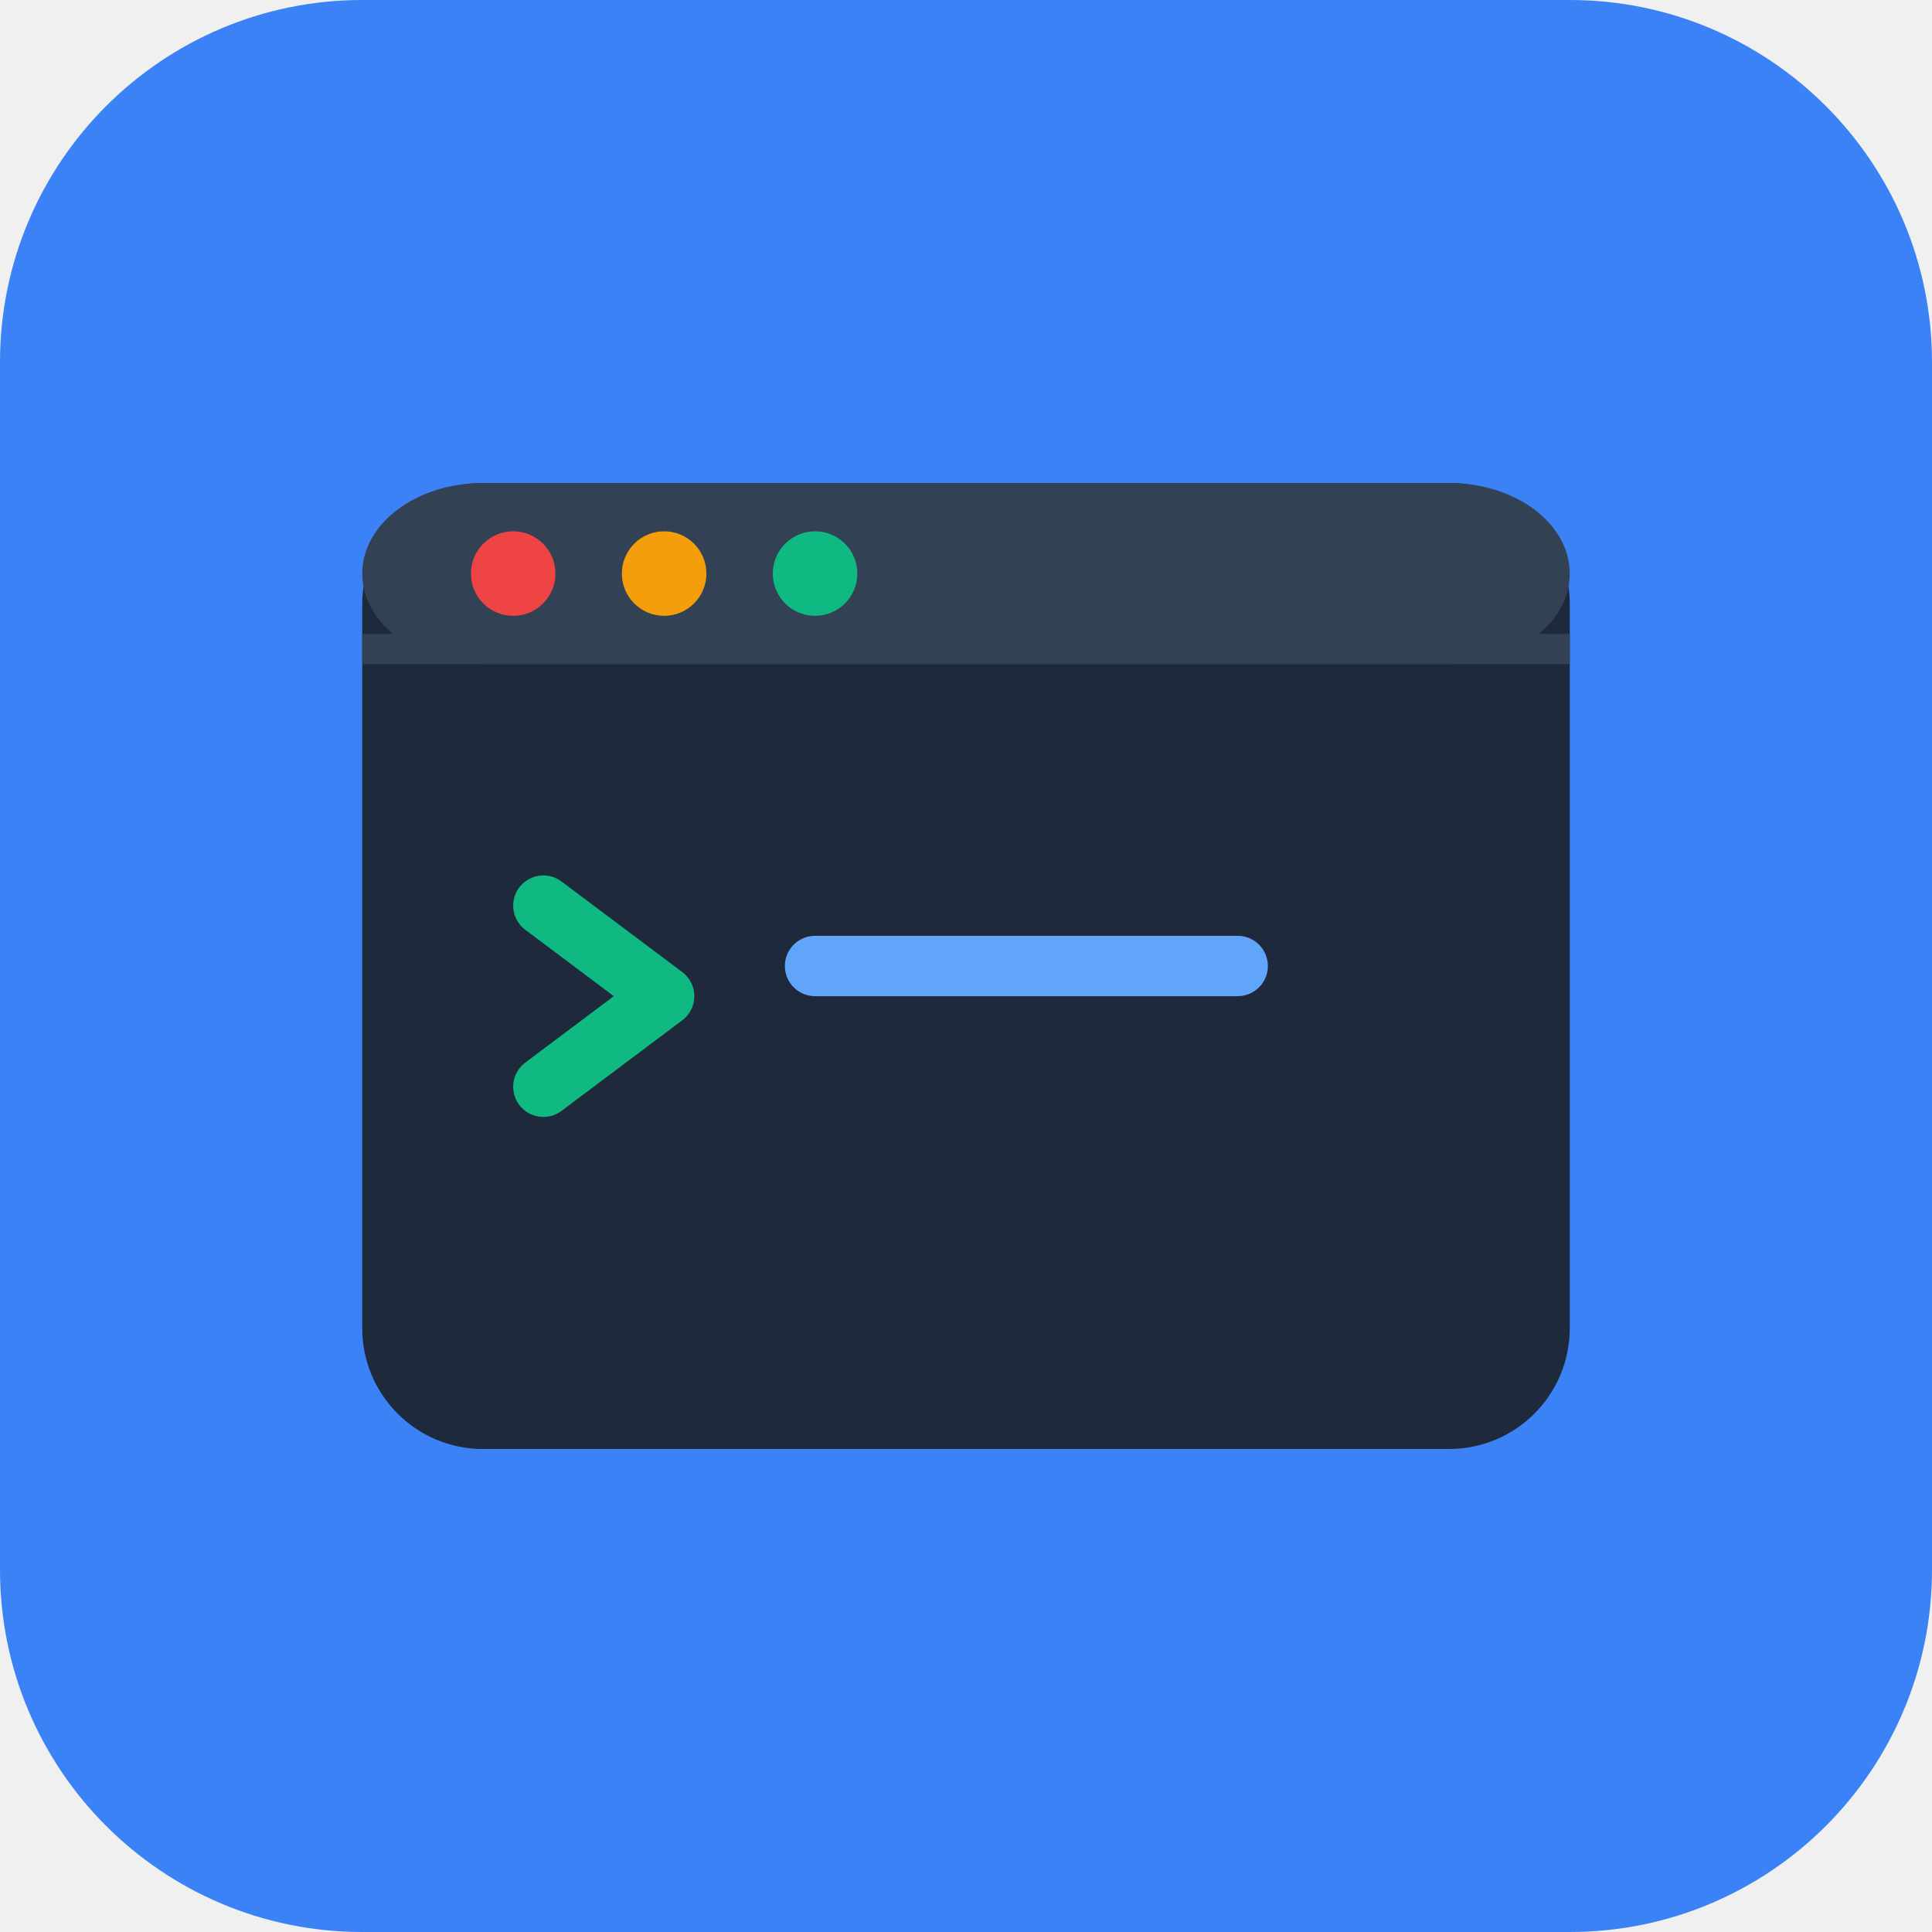
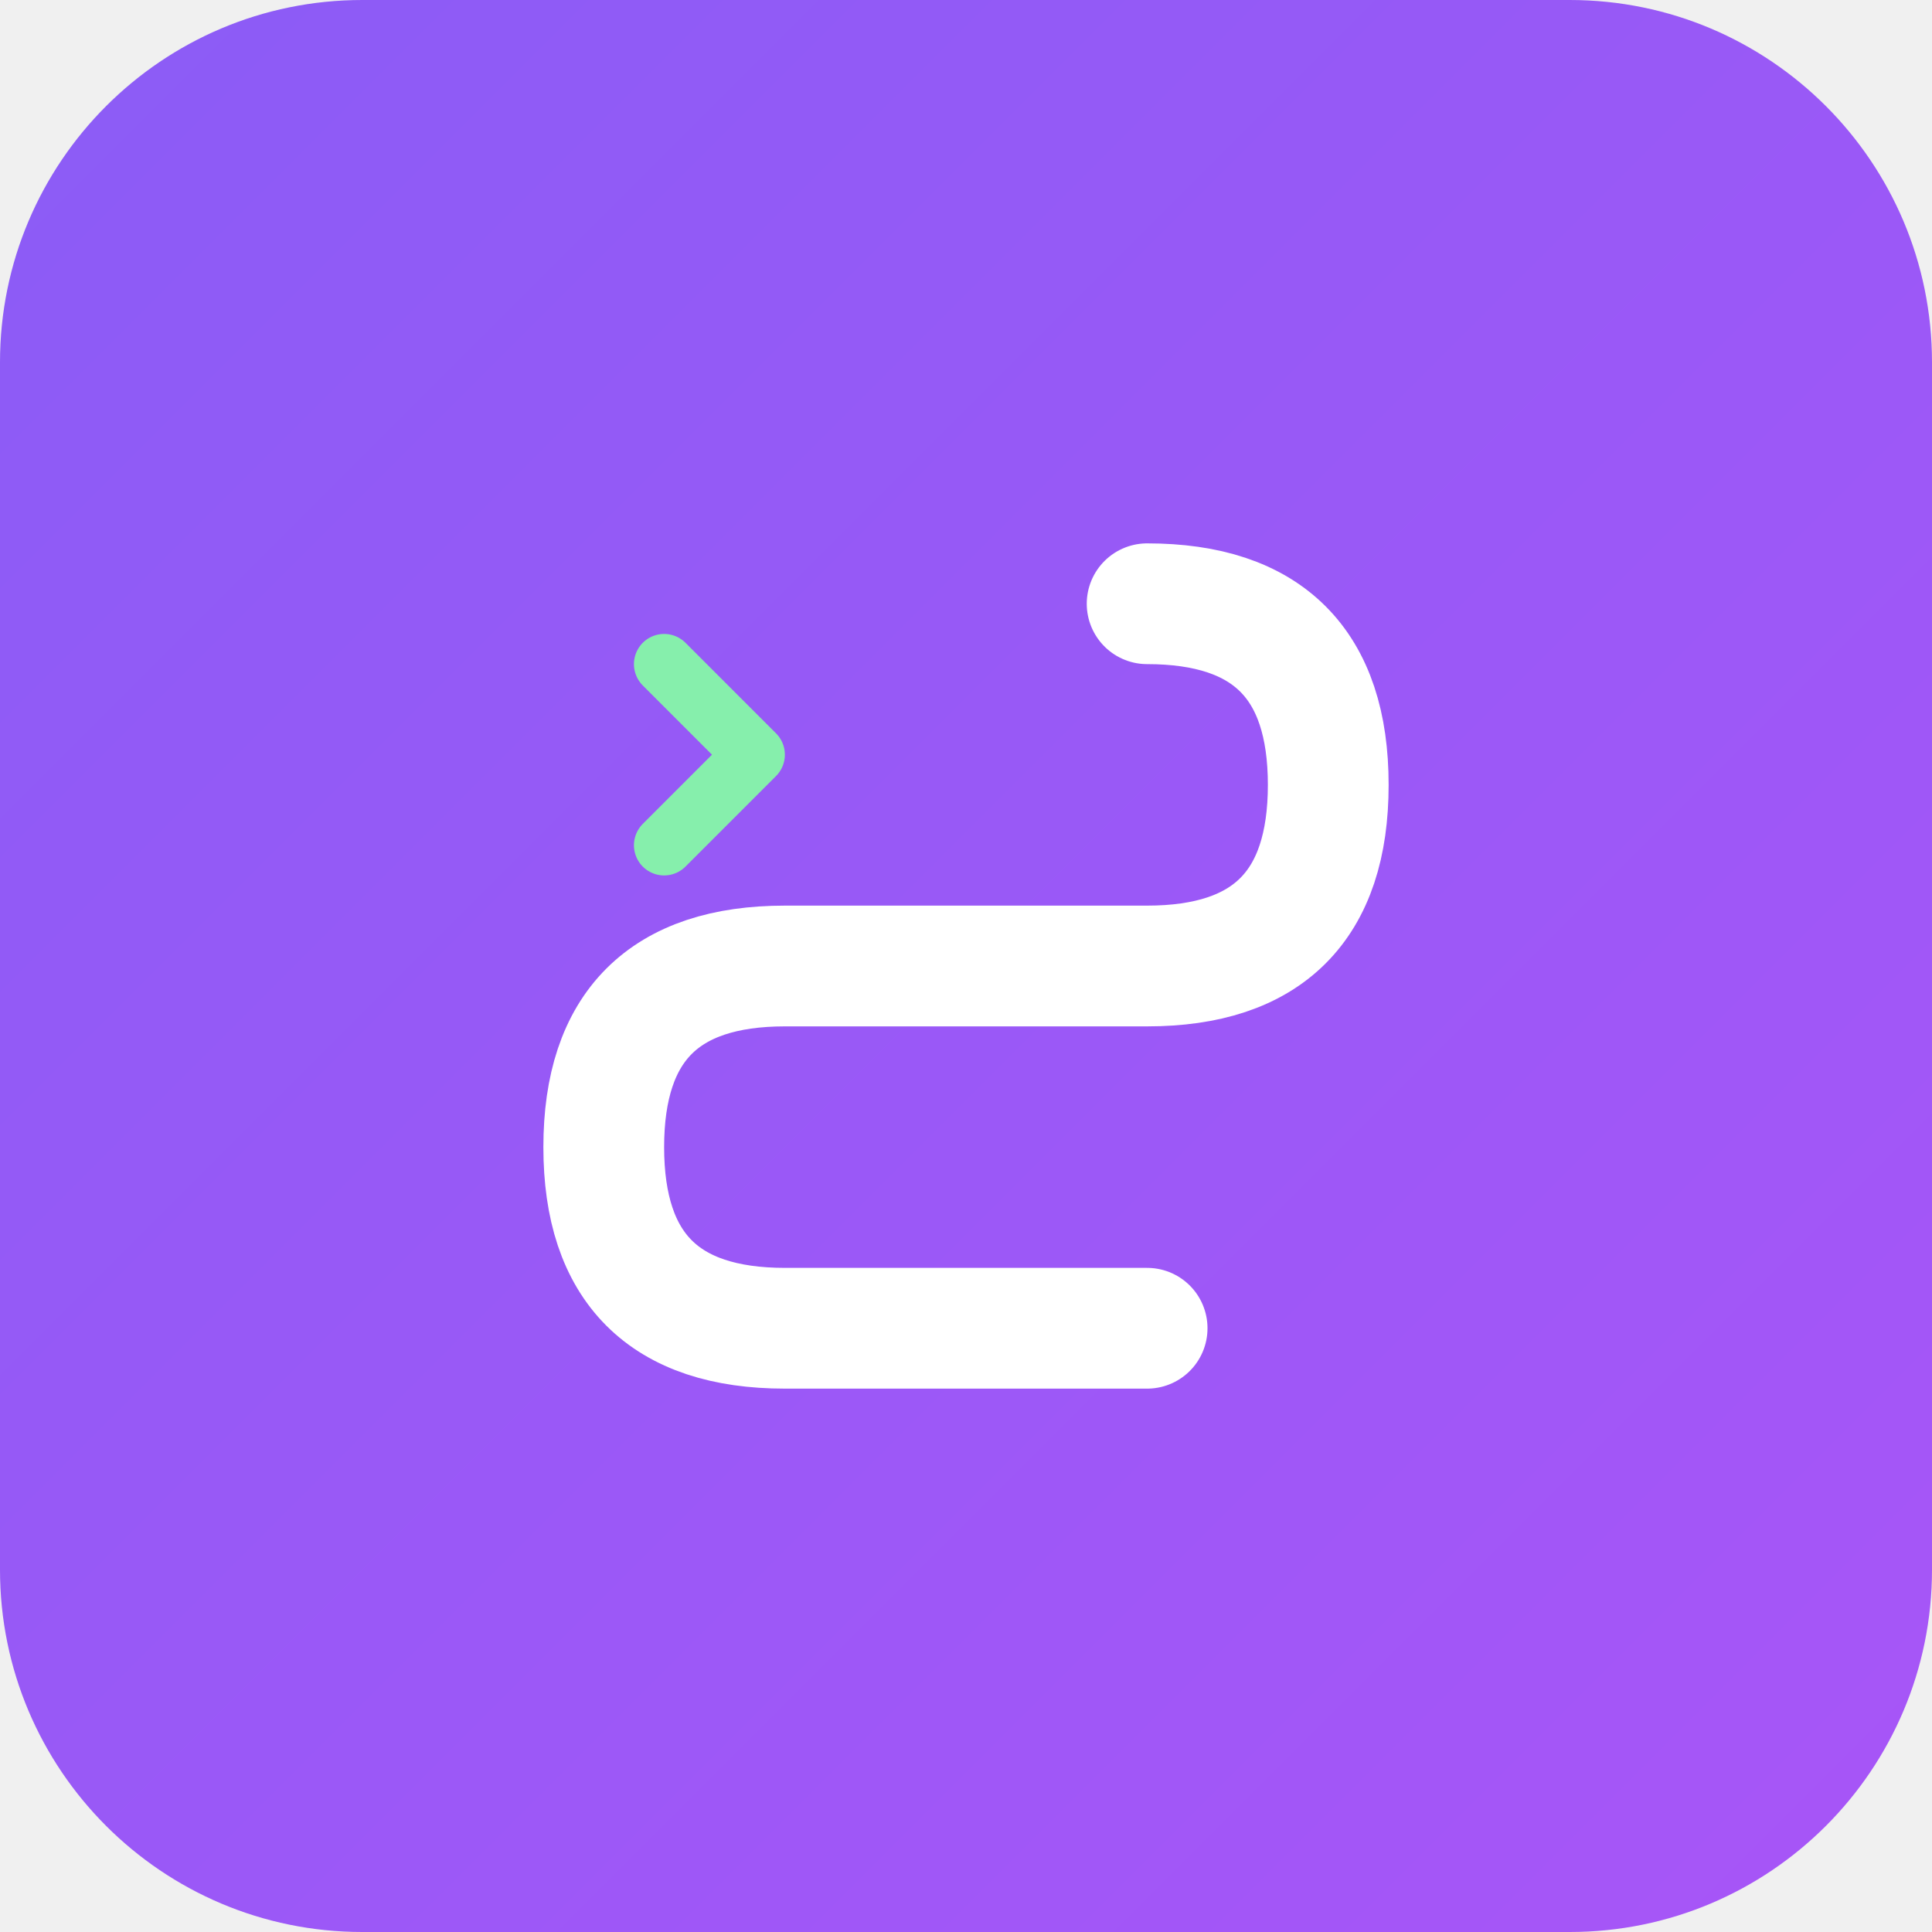
<svg xmlns="http://www.w3.org/2000/svg" width="32" height="32" viewBox="0 0 32 32" fill="none">
-   <rect width="32" height="32" rx="6" fill="#3b82f6" />
-   <rect x="6" y="8" width="20" height="16" rx="2" fill="#1e293b" />
-   <rect x="6" y="8" width="20" height="3" rx="2" fill="#334155" />
-   <rect x="6" y="10.5" width="20" height="0.5" fill="#334155" />
-   <circle cx="8.5" cy="9.5" r="0.7" fill="#ef4444" />
-   <circle cx="11" cy="9.5" r="0.7" fill="#f59e0b" />
-   <circle cx="13.5" cy="9.5" r="0.7" fill="#10b981" />
-   <path d="M 9 15 L 11 16.5 L 9 18" stroke="#10b981" stroke-width="1" stroke-linecap="round" stroke-linejoin="round" fill="none" />
-   <rect x="13" y="15.5" width="8" height="1" rx="0.5" fill="#60a5fa" />
+   <defs>
+     <linearGradient id="favicon-gradient" x1="0%" y1="0%" x2="100%" y2="100%">
+       <stop offset="0%" style="stop-color:#8b5cf6;stop-opacity:1" />
+       <stop offset="100%" style="stop-color:#a855f7;stop-opacity:1" />
+     </linearGradient>
+   </defs>
+   <rect width="32" height="32" rx="6" fill="url(#favicon-gradient)" />
+   <g transform="translate(16, 16)">
+     <path d="M 3 -6 Q 6 -6 6 -3 Q 6 0 3 0 L -3 0 Q -6 0 -6 3 Q -6 6 -3 6 L 3 6" stroke="#ffffff" stroke-width="2" stroke-linecap="round" fill="none" />
+     <path d="M -5 -5 L -3.5 -3.5 L -5 -2" stroke="#86efac" stroke-width="1" stroke-linecap="round" stroke-linejoin="round" fill="none" />
+   </g>
</svg>
